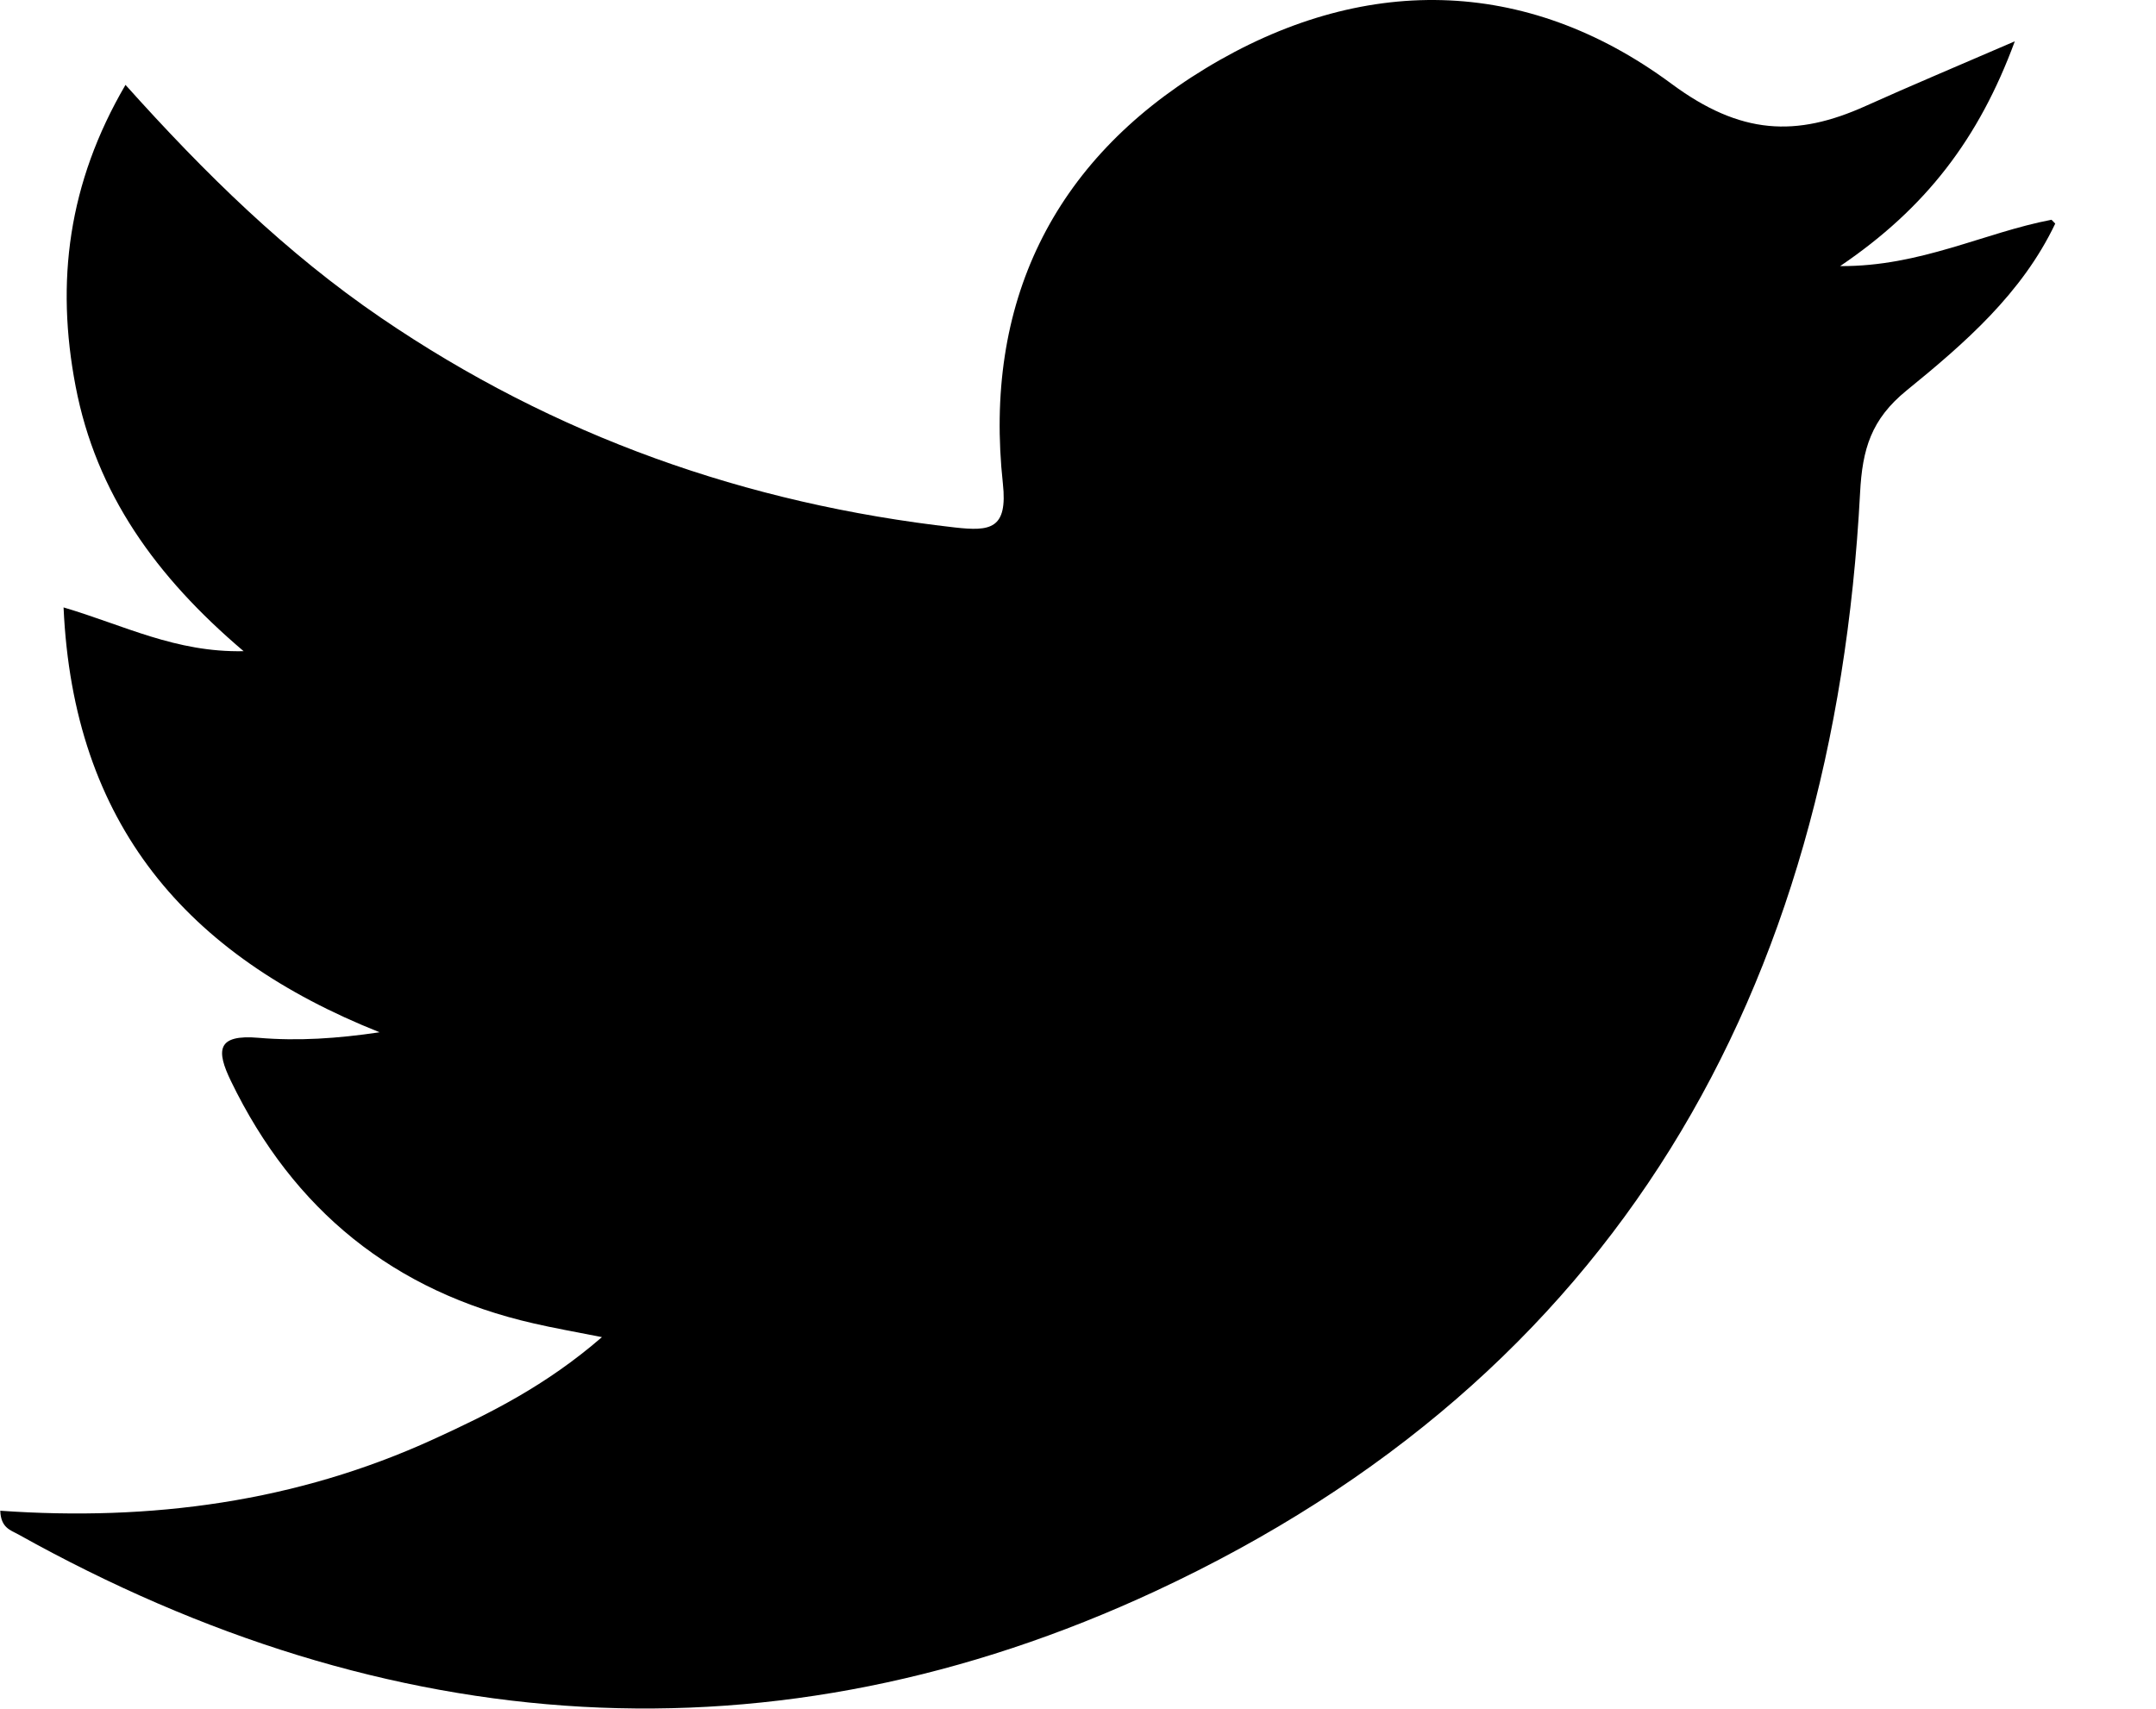
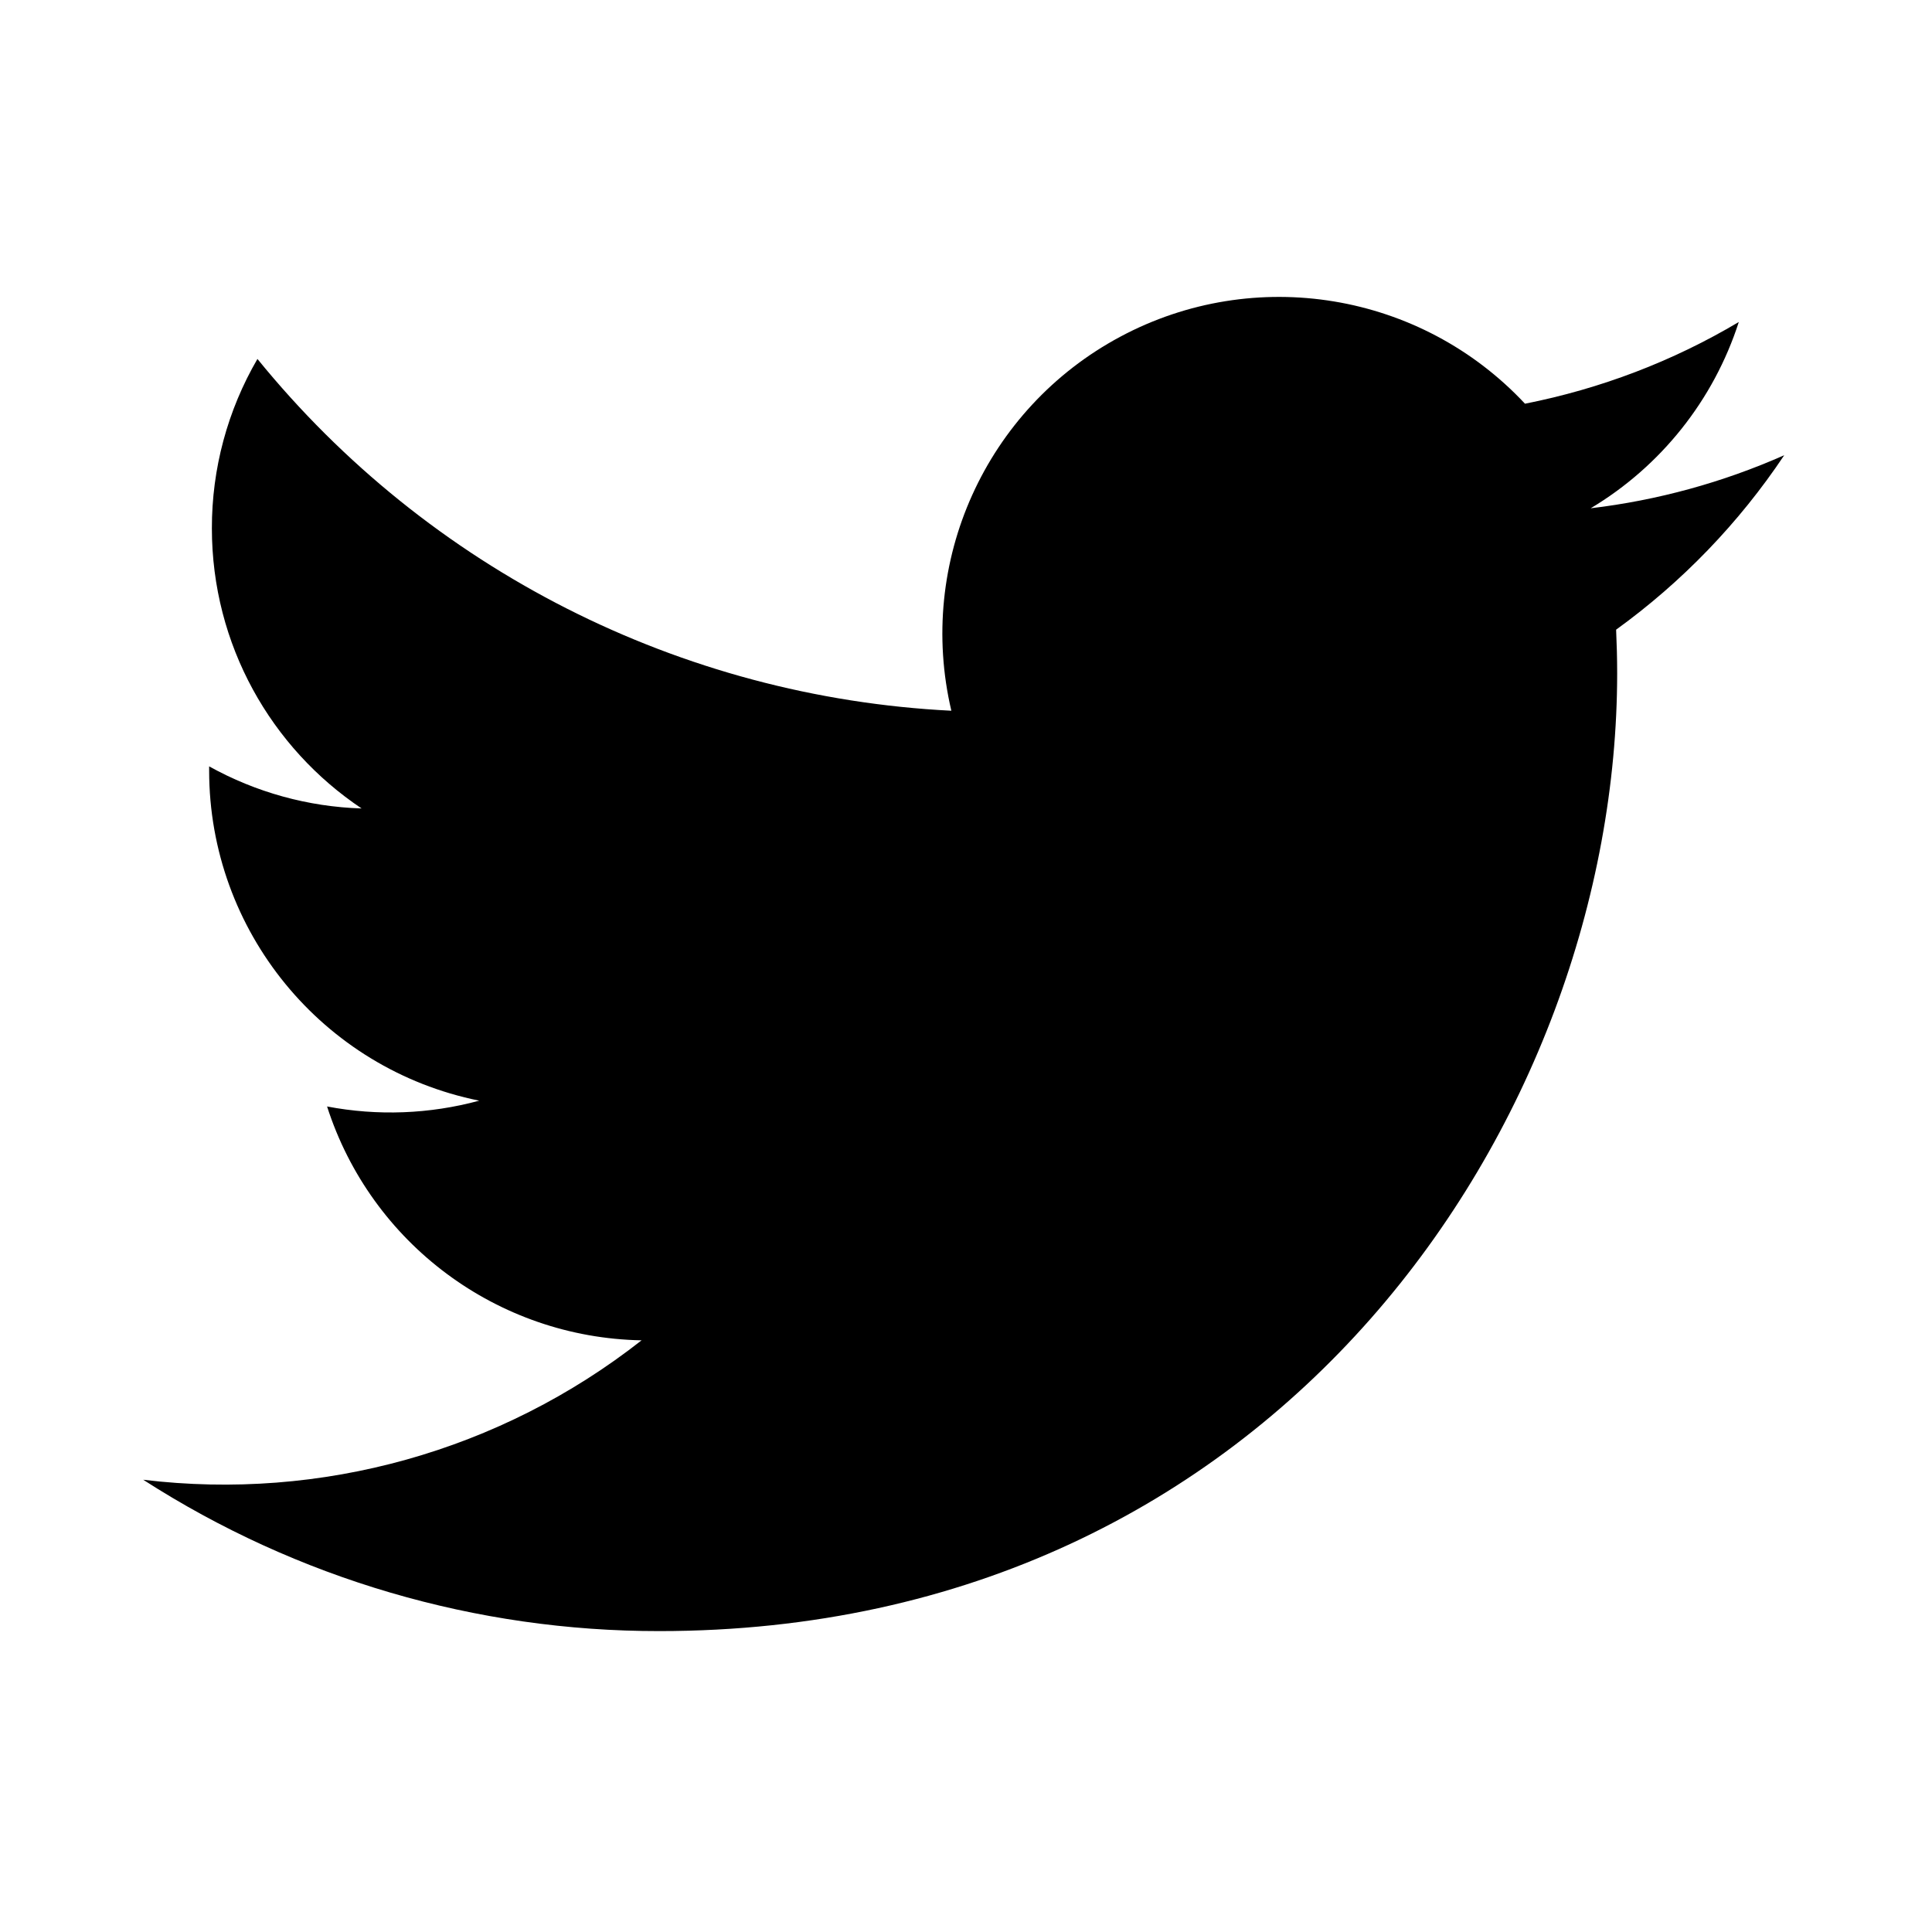
- <svg xmlns="http://www.w3.org/2000/svg" t="1534740082658" class="icon" style="" viewBox="0 0 1292 1024" version="1.1" p-id="14753" width="252.344" height="200">
-   <defs>
-     <style type="text/css" />
-   </defs>
-   <path d="M1231.615 134.021c-19.952 41.936-54.365 71.776-89.007 99.955-21.336 17.333-26.577 35.233-27.939 61.381-15.77 299.107-146.625 529.938-422.01 658.174-228.983 106.618-460.105 89.841-681.755-33.91-4.46-2.468-10.43-3.879-10.733-14.158 89.989 6.347 177.261-5.143 259.668-42.883 33.836-15.468 67.238-32.044 100.877-61.17-16.83-3.323-28.95-5.442-40.89-8.213-83.868-19.097-143.953-67.872-181.39-145.164-8.969-18.502-8.642-28.179 16.576-26.014 23.479 2.017 47.286 0.429 72.455-3.323-115.736-46.103-183.558-124.832-189.377-254.641 36.455 10.782 67.14 27.07 107.903 26.236-52.633-44.671-88.381-94.555-100.673-158.696-12.018-62.645-4.562-121.797 29.879-180.725 47.92 53.471 96.491 100.976 153.127 139.609 104.073 70.994 218.978 111.533 343.81 125.652 21.315 2.408 31.819 1.056 28.848-26.303-11.69-107.738 29.675-193.105 121.481-248.857 93.14-56.544 191.62-55.576 279.169 9.233 41.517 30.745 74.772 32.069 116.394 13.313 27.031-12.169 54.341-23.62 89.363-38.757-21.417 58.107-53.109 99.803-104.679 134.73 48.194 0.303 86.159-20.03 126.673-27.778l2.232 2.306z" fill="" p-id="14754" />
+ <svg xmlns="http://www.w3.org/2000/svg" viewBox="0 0 24 24" width="24" height="24">
+   <path fill="none" d="M0 0h24v24H0z" />
+   <path d="M22.162 5.656a8.384 8.384 0 0 1-2.402.658A4.196 4.196 0 0 0 21.6 4c-.82.488-1.719.83-2.656 1.015a4.182 4.182 0 0 0-7.126 3.814 11.874 11.874 0 0 1-8.62-4.37 4.168 4.168 0 0 0-.566 2.103c0 1.45.738 2.731 1.86 3.481a4.168 4.168 0 0 1-1.894-.523v.052a4.185 4.185 0 0 0 3.355 4.101 4.21 4.21 0 0 1-1.89.072A4.185 4.185 0 0 0 7.97 16.65a8.394 8.394 0 0 1-6.191 1.732 11.83 11.83 0 0 0 6.41 1.88c7.693 0 11.9-6.373 11.9-11.9 0-.18-.005-.362-.013-.54a8.496 8.496 0 0 0 2.087-2.165z" />
</svg>
